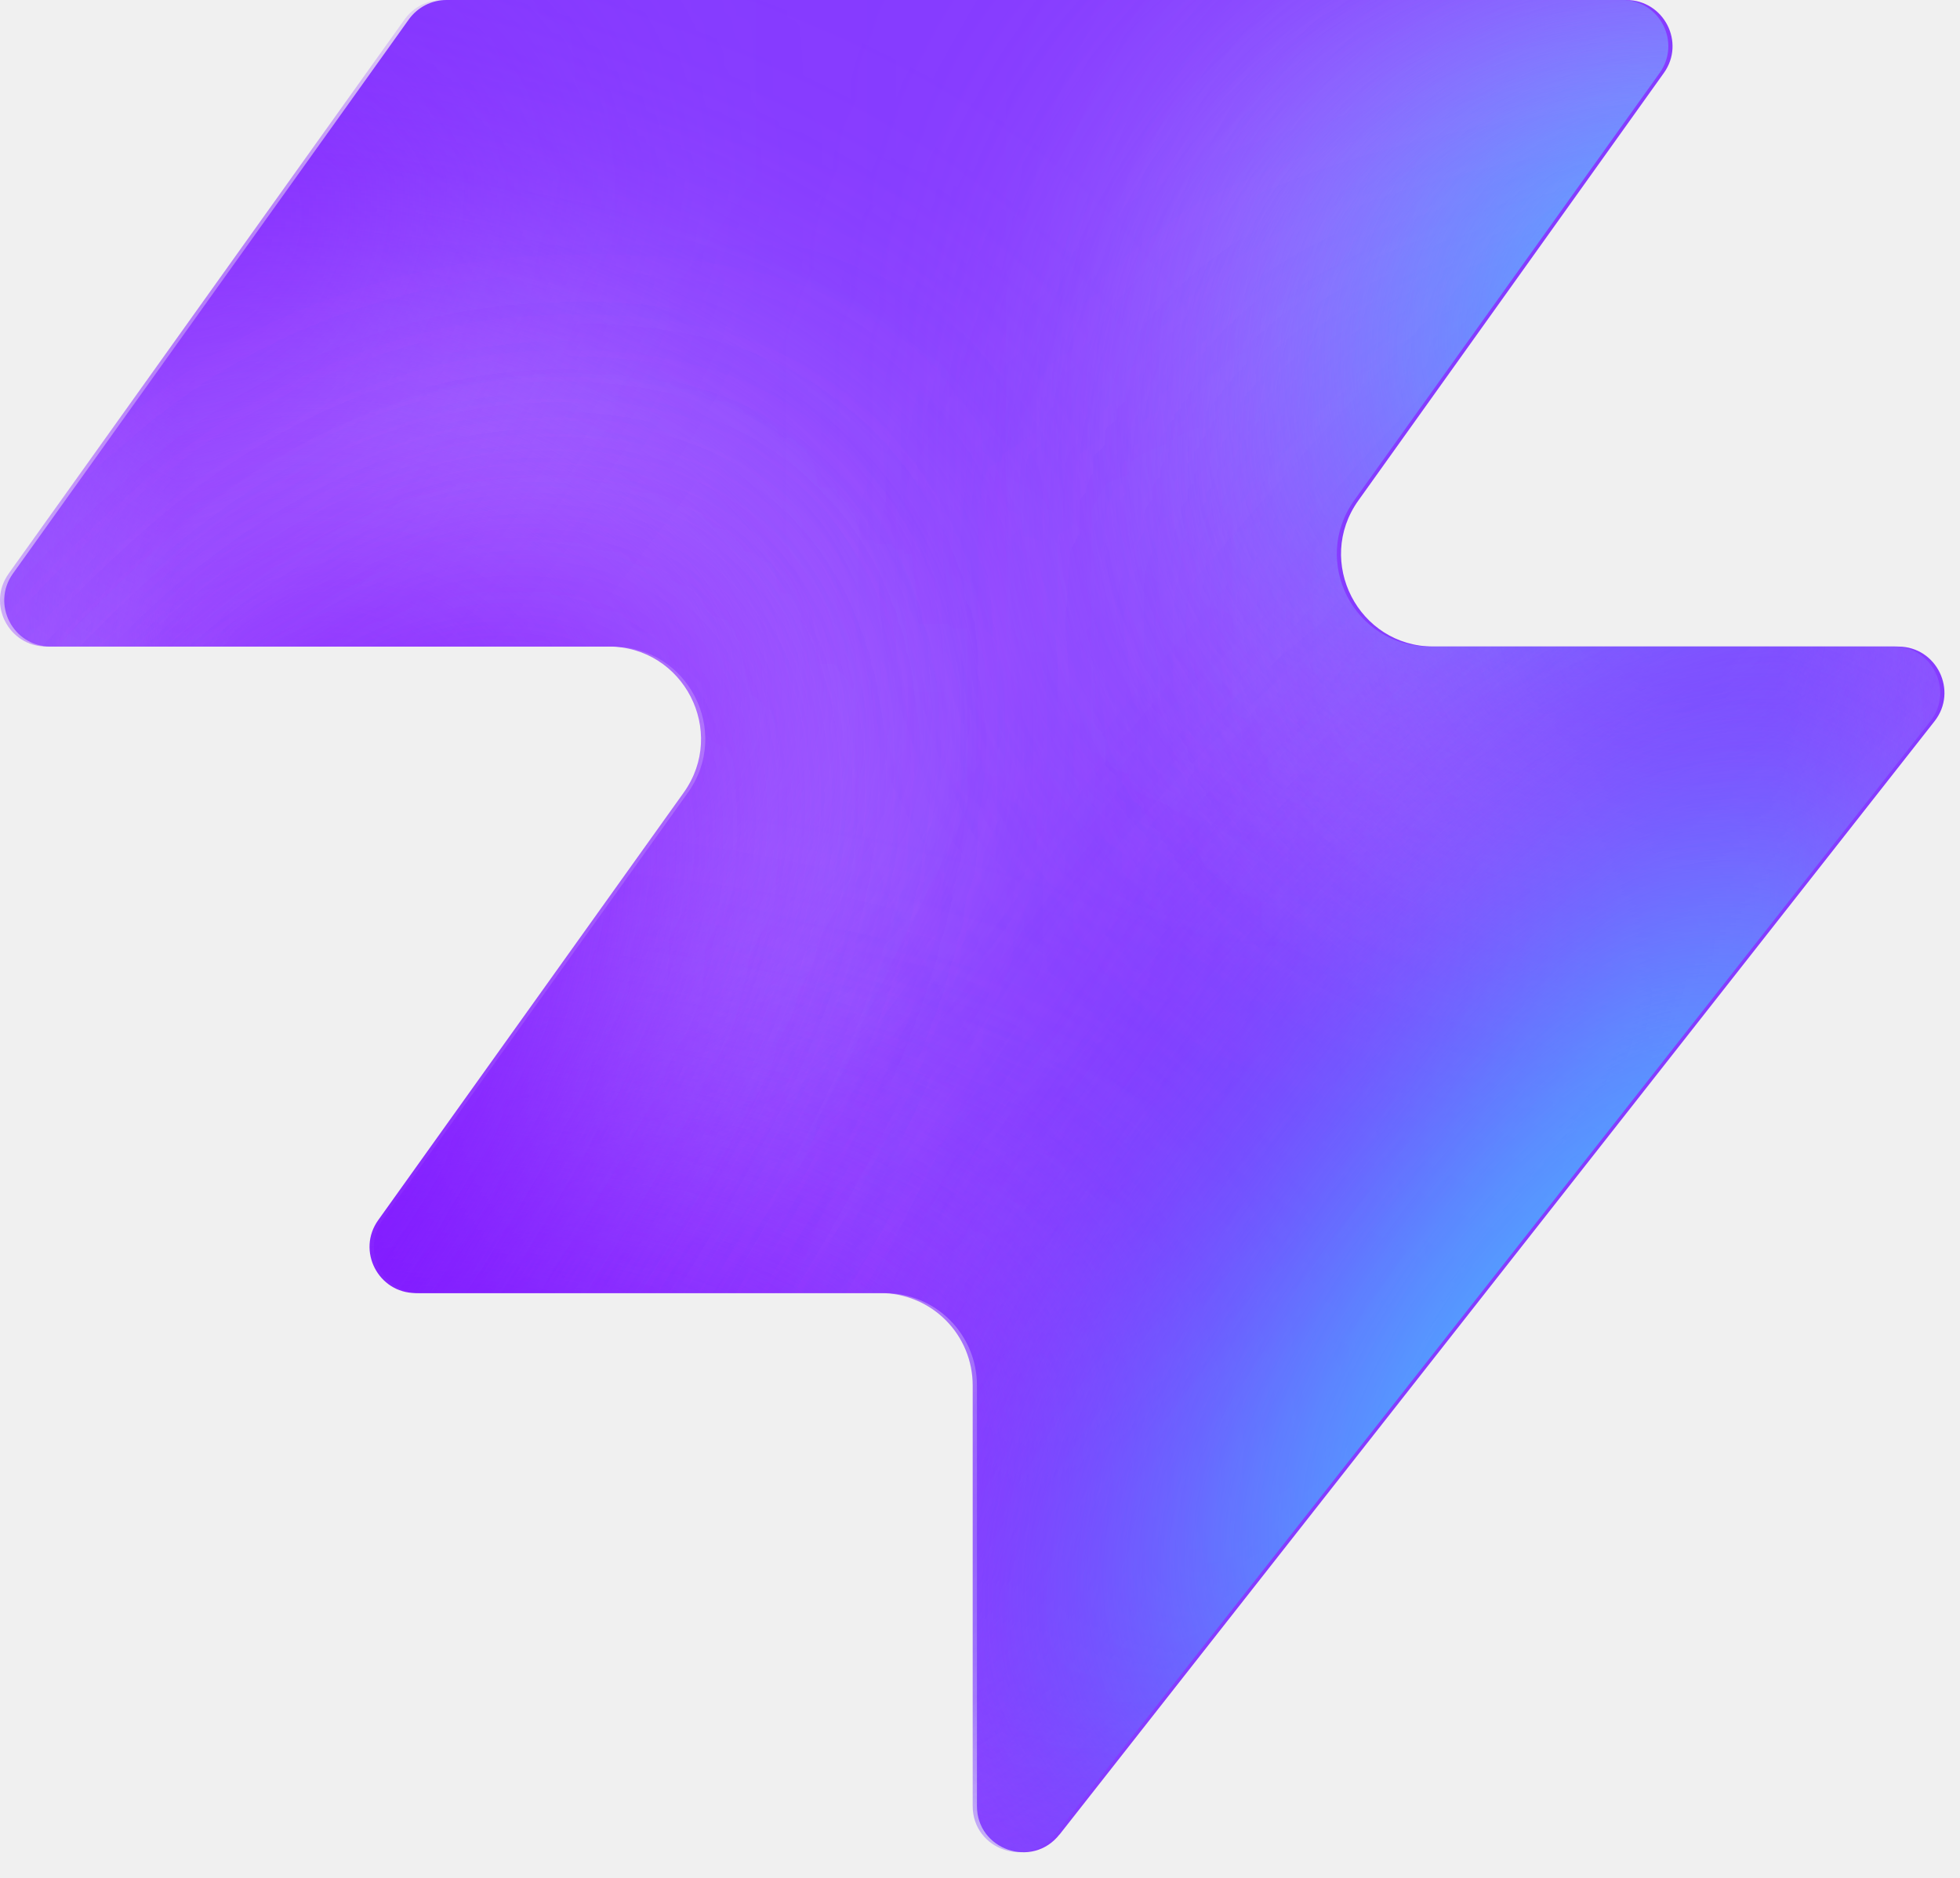
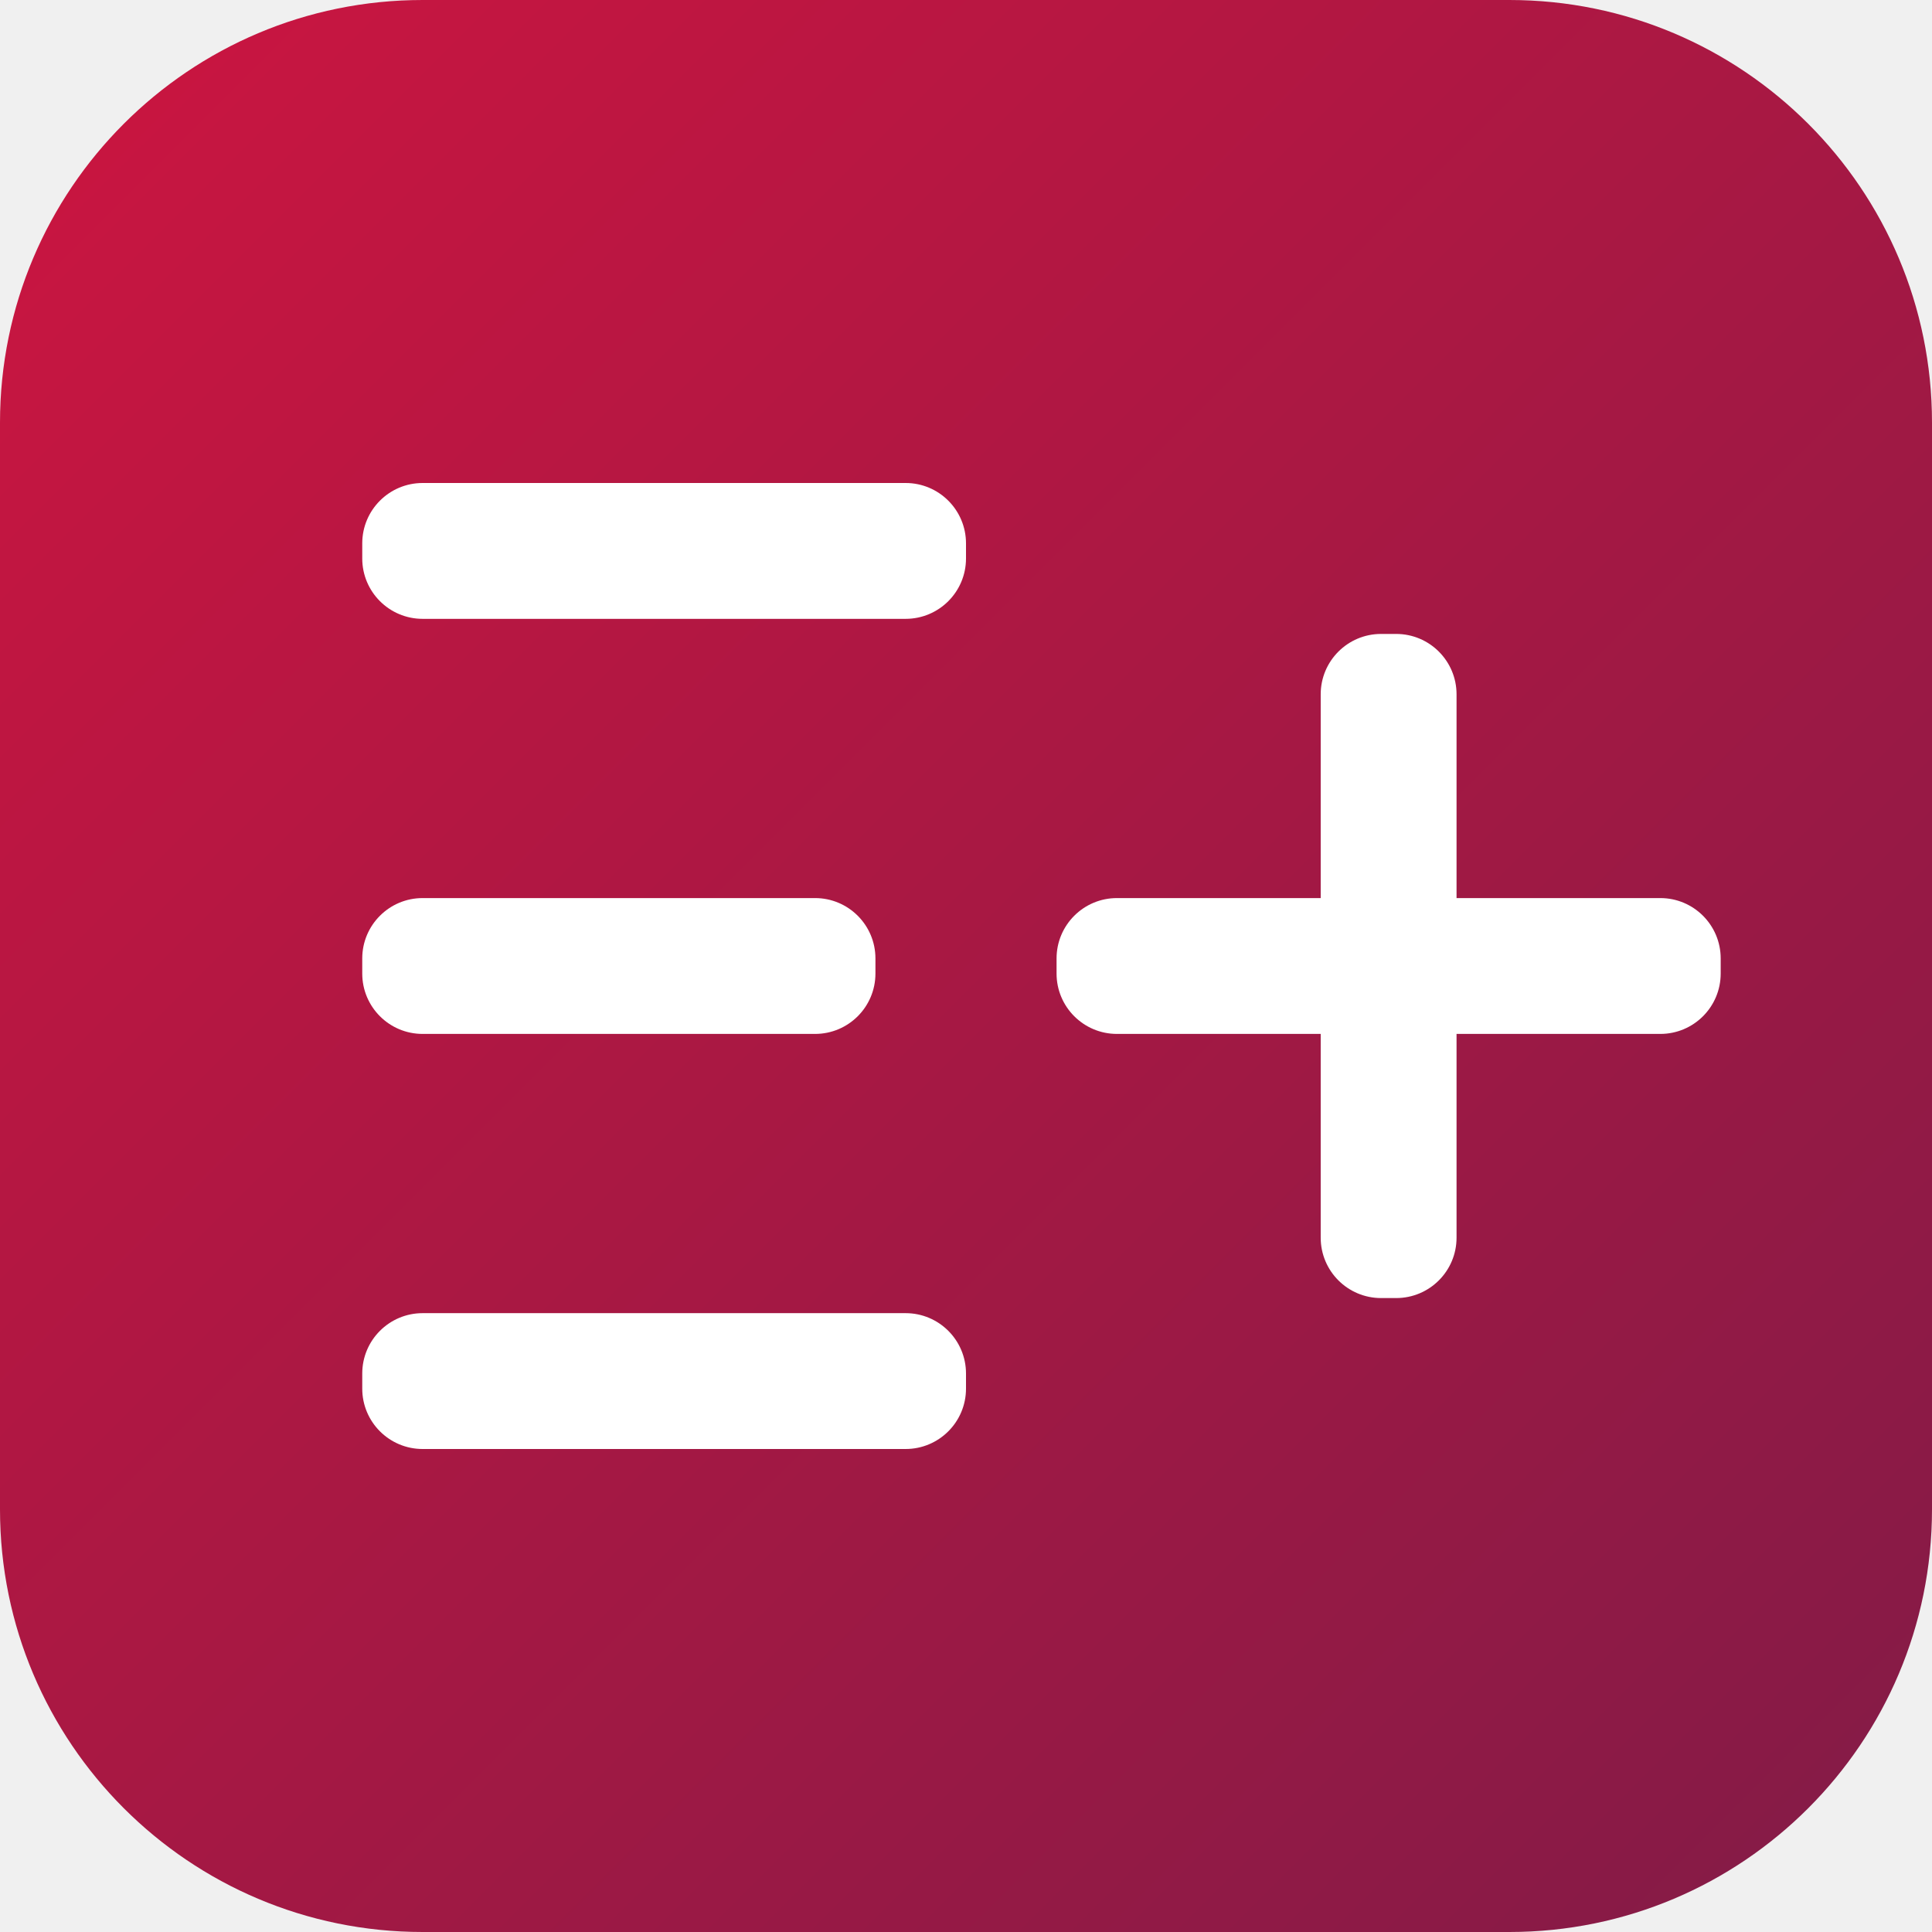
- <svg xmlns="http://www.w3.org/2000/svg" width="48" height="46" fill="none" viewBox="0 0 48 46">
-   <path fill="#863bff" d="M25.946 44.938c-.664.845-2.021.375-2.021-.698V33.937a2.26 2.26 0 0 0-2.262-2.262H10.287c-.92 0-1.456-1.04-.92-1.788l7.48-10.471c1.07-1.497 0-3.578-1.842-3.578H1.237c-.92 0-1.456-1.04-.92-1.788L10.013.474c.214-.297.556-.474.92-.474h28.894c.92 0 1.456 1.04.92 1.788l-7.48 10.471c-1.07 1.498 0 3.579 1.842 3.579h11.377c.943 0 1.473 1.088.89 1.83L25.947 44.94z" style="fill:#863bff;fill:color(display-p3 .525 .23 1);fill-opacity:1" />
-   <mask id="a" width="48" height="46" x="0" y="0" maskUnits="userSpaceOnUse" style="mask-type:alpha">
-     <path fill="#000" d="M25.842 44.938c-.664.844-2.021.375-2.021-.698V33.937a2.26 2.26 0 0 0-2.262-2.262H10.183c-.92 0-1.456-1.04-.92-1.788l7.48-10.471c1.07-1.498 0-3.579-1.842-3.579H1.133c-.92 0-1.456-1.04-.92-1.787L9.91.473c.214-.297.556-.474.92-.474h28.894c.92 0 1.456 1.04.92 1.788l-7.48 10.471c-1.07 1.498 0 3.578 1.842 3.578h11.377c.943 0 1.473 1.088.89 1.832L25.843 44.94z" style="fill:#000;fill-opacity:1" />
-   </mask>
-   <g mask="url(#a)">
-     <g filter="url(#b)">
-       <ellipse cx="5.508" cy="14.704" fill="#ede6ff" rx="5.508" ry="14.704" style="fill:#ede6ff;fill:color(display-p3 .927 .903 1);fill-opacity:1" transform="matrix(.00324 1 1 -.00324 -4.47 31.516)" />
-     </g>
-     <g filter="url(#c)">
-       <ellipse cx="10.399" cy="29.851" fill="#ede6ff" rx="10.399" ry="29.851" style="fill:#ede6ff;fill:color(display-p3 .927 .903 1);fill-opacity:1" transform="matrix(.00324 1 1 -.00324 -39.328 7.883)" />
-     </g>
-     <g filter="url(#d)">
-       <ellipse cx="5.508" cy="30.487" fill="#7e14ff" rx="5.508" ry="30.487" style="fill:#7e14ff;fill:color(display-p3 .492 .077 1);fill-opacity:1" transform="rotate(89.814 -25.913 -14.639)scale(1 -1)" />
-     </g>
-     <g filter="url(#e)">
-       <ellipse cx="5.508" cy="30.599" fill="#7e14ff" rx="5.508" ry="30.599" style="fill:#7e14ff;fill:color(display-p3 .492 .077 1);fill-opacity:1" transform="rotate(89.814 -32.644 -3.334)scale(1 -1)" />
-     </g>
-     <g filter="url(#f)">
-       <ellipse cx="5.508" cy="30.599" fill="#7e14ff" rx="5.508" ry="30.599" style="fill:#7e14ff;fill:color(display-p3 .492 .077 1);fill-opacity:1" transform="matrix(.00324 1 1 -.00324 -34.34 30.47)" />
-     </g>
-     <g filter="url(#g)">
-       <ellipse cx="14.072" cy="22.078" fill="#ede6ff" rx="14.072" ry="22.078" style="fill:#ede6ff;fill:color(display-p3 .927 .903 1);fill-opacity:1" transform="rotate(93.35 24.506 48.493)scale(-1 1)" />
-     </g>
-     <g filter="url(#h)">
-       <ellipse cx="3.47" cy="21.501" fill="#7e14ff" rx="3.47" ry="21.501" style="fill:#7e14ff;fill:color(display-p3 .492 .077 1);fill-opacity:1" transform="rotate(89.009 28.708 47.59)scale(-1 1)" />
-     </g>
-     <g filter="url(#i)">
-       <ellipse cx="3.47" cy="21.501" fill="#7e14ff" rx="3.47" ry="21.501" style="fill:#7e14ff;fill:color(display-p3 .492 .077 1);fill-opacity:1" transform="rotate(89.009 28.708 47.59)scale(-1 1)" />
-     </g>
-     <g filter="url(#j)">
-       <ellipse cx=".387" cy="8.972" fill="#7e14ff" rx="4.407" ry="29.108" style="fill:#7e14ff;fill:color(display-p3 .492 .077 1);fill-opacity:1" transform="rotate(39.51 .387 8.972)" />
-     </g>
-     <g filter="url(#k)">
-       <ellipse cx="47.523" cy="-6.092" fill="#7e14ff" rx="4.407" ry="29.108" style="fill:#7e14ff;fill:color(display-p3 .492 .077 1);fill-opacity:1" transform="rotate(37.892 47.523 -6.092)" />
-     </g>
-     <g filter="url(#l)">
-       <ellipse cx="41.412" cy="6.333" fill="#47bfff" rx="5.971" ry="9.665" style="fill:#47bfff;fill:color(display-p3 .28 .748 1);fill-opacity:1" transform="rotate(37.892 41.412 6.333)" />
-     </g>
-     <g filter="url(#m)">
-       <ellipse cx="-1.879" cy="38.332" fill="#7e14ff" rx="4.407" ry="29.108" style="fill:#7e14ff;fill:color(display-p3 .492 .077 1);fill-opacity:1" transform="rotate(37.892 -1.88 38.332)" />
-     </g>
-     <g filter="url(#n)">
-       <ellipse cx="-1.879" cy="38.332" fill="#7e14ff" rx="4.407" ry="29.108" style="fill:#7e14ff;fill:color(display-p3 .492 .077 1);fill-opacity:1" transform="rotate(37.892 -1.88 38.332)" />
-     </g>
-     <g filter="url(#o)">
-       <ellipse cx="35.651" cy="29.907" fill="#7e14ff" rx="4.407" ry="29.108" style="fill:#7e14ff;fill:color(display-p3 .492 .077 1);fill-opacity:1" transform="rotate(37.892 35.651 29.907)" />
-     </g>
-     <g filter="url(#p)">
-       <ellipse cx="38.418" cy="32.4" fill="#47bfff" rx="5.971" ry="15.297" style="fill:#47bfff;fill:color(display-p3 .28 .748 1);fill-opacity:1" transform="rotate(37.892 38.418 32.4)" />
-     </g>
-   </g>
+ <svg xmlns="http://www.w3.org/2000/svg" viewBox="0 0 64 64" fill="none">
  <defs>
-     <filter id="b" width="60.045" height="41.654" x="-19.77" y="16.149" color-interpolation-filters="sRGB" filterUnits="userSpaceOnUse">
-       <feFlood flood-opacity="0" result="BackgroundImageFix" />
-       <feBlend in="SourceGraphic" in2="BackgroundImageFix" result="shape" />
-       <feGaussianBlur result="effect1_foregroundBlur_2002_17158" stdDeviation="7.659" />
-     </filter>
-     <filter id="c" width="90.34" height="51.437" x="-54.613" y="-7.533" color-interpolation-filters="sRGB" filterUnits="userSpaceOnUse">
-       <feFlood flood-opacity="0" result="BackgroundImageFix" />
-       <feBlend in="SourceGraphic" in2="BackgroundImageFix" result="shape" />
-       <feGaussianBlur result="effect1_foregroundBlur_2002_17158" stdDeviation="7.659" />
-     </filter>
-     <filter id="d" width="79.355" height="29.4" x="-49.64" y="2.03" color-interpolation-filters="sRGB" filterUnits="userSpaceOnUse">
-       <feFlood flood-opacity="0" result="BackgroundImageFix" />
-       <feBlend in="SourceGraphic" in2="BackgroundImageFix" result="shape" />
-       <feGaussianBlur result="effect1_foregroundBlur_2002_17158" stdDeviation="4.596" />
-     </filter>
-     <filter id="e" width="79.579" height="29.4" x="-45.045" y="20.029" color-interpolation-filters="sRGB" filterUnits="userSpaceOnUse">
-       <feFlood flood-opacity="0" result="BackgroundImageFix" />
-       <feBlend in="SourceGraphic" in2="BackgroundImageFix" result="shape" />
-       <feGaussianBlur result="effect1_foregroundBlur_2002_17158" stdDeviation="4.596" />
-     </filter>
-     <filter id="f" width="79.579" height="29.4" x="-43.513" y="21.178" color-interpolation-filters="sRGB" filterUnits="userSpaceOnUse">
-       <feFlood flood-opacity="0" result="BackgroundImageFix" />
-       <feBlend in="SourceGraphic" in2="BackgroundImageFix" result="shape" />
-       <feGaussianBlur result="effect1_foregroundBlur_2002_17158" stdDeviation="4.596" />
-     </filter>
-     <filter id="g" width="74.749" height="58.852" x="15.756" y="-17.901" color-interpolation-filters="sRGB" filterUnits="userSpaceOnUse">
-       <feFlood flood-opacity="0" result="BackgroundImageFix" />
-       <feBlend in="SourceGraphic" in2="BackgroundImageFix" result="shape" />
-       <feGaussianBlur result="effect1_foregroundBlur_2002_17158" stdDeviation="7.659" />
-     </filter>
-     <filter id="h" width="61.377" height="25.362" x="23.548" y="2.284" color-interpolation-filters="sRGB" filterUnits="userSpaceOnUse">
-       <feFlood flood-opacity="0" result="BackgroundImageFix" />
-       <feBlend in="SourceGraphic" in2="BackgroundImageFix" result="shape" />
-       <feGaussianBlur result="effect1_foregroundBlur_2002_17158" stdDeviation="4.596" />
-     </filter>
-     <filter id="i" width="61.377" height="25.362" x="23.548" y="2.284" color-interpolation-filters="sRGB" filterUnits="userSpaceOnUse">
-       <feFlood flood-opacity="0" result="BackgroundImageFix" />
-       <feBlend in="SourceGraphic" in2="BackgroundImageFix" result="shape" />
-       <feGaussianBlur result="effect1_foregroundBlur_2002_17158" stdDeviation="4.596" />
-     </filter>
-     <filter id="j" width="56.045" height="63.649" x="-27.636" y="-22.853" color-interpolation-filters="sRGB" filterUnits="userSpaceOnUse">
-       <feFlood flood-opacity="0" result="BackgroundImageFix" />
-       <feBlend in="SourceGraphic" in2="BackgroundImageFix" result="shape" />
-       <feGaussianBlur result="effect1_foregroundBlur_2002_17158" stdDeviation="4.596" />
-     </filter>
-     <filter id="k" width="54.814" height="64.646" x="20.116" y="-38.415" color-interpolation-filters="sRGB" filterUnits="userSpaceOnUse">
-       <feFlood flood-opacity="0" result="BackgroundImageFix" />
-       <feBlend in="SourceGraphic" in2="BackgroundImageFix" result="shape" />
-       <feGaussianBlur result="effect1_foregroundBlur_2002_17158" stdDeviation="4.596" />
-     </filter>
-     <filter id="l" width="33.541" height="35.313" x="24.641" y="-11.323" color-interpolation-filters="sRGB" filterUnits="userSpaceOnUse">
-       <feFlood flood-opacity="0" result="BackgroundImageFix" />
-       <feBlend in="SourceGraphic" in2="BackgroundImageFix" result="shape" />
-       <feGaussianBlur result="effect1_foregroundBlur_2002_17158" stdDeviation="4.596" />
-     </filter>
-     <filter id="m" width="54.814" height="64.646" x="-29.286" y="6.009" color-interpolation-filters="sRGB" filterUnits="userSpaceOnUse">
-       <feFlood flood-opacity="0" result="BackgroundImageFix" />
-       <feBlend in="SourceGraphic" in2="BackgroundImageFix" result="shape" />
-       <feGaussianBlur result="effect1_foregroundBlur_2002_17158" stdDeviation="4.596" />
-     </filter>
-     <filter id="n" width="54.814" height="64.646" x="-29.286" y="6.009" color-interpolation-filters="sRGB" filterUnits="userSpaceOnUse">
-       <feFlood flood-opacity="0" result="BackgroundImageFix" />
-       <feBlend in="SourceGraphic" in2="BackgroundImageFix" result="shape" />
-       <feGaussianBlur result="effect1_foregroundBlur_2002_17158" stdDeviation="4.596" />
-     </filter>
-     <filter id="o" width="54.814" height="64.646" x="8.244" y="-2.416" color-interpolation-filters="sRGB" filterUnits="userSpaceOnUse">
-       <feFlood flood-opacity="0" result="BackgroundImageFix" />
-       <feBlend in="SourceGraphic" in2="BackgroundImageFix" result="shape" />
-       <feGaussianBlur result="effect1_foregroundBlur_2002_17158" stdDeviation="4.596" />
-     </filter>
-     <filter id="p" width="39.409" height="43.623" x="18.713" y="10.588" color-interpolation-filters="sRGB" filterUnits="userSpaceOnUse">
-       <feFlood flood-opacity="0" result="BackgroundImageFix" />
-       <feBlend in="SourceGraphic" in2="BackgroundImageFix" result="shape" />
-       <feGaussianBlur result="effect1_foregroundBlur_2002_17158" stdDeviation="4.596" />
-     </filter>
+     <linearGradient id="eventplus_grad" x1="0" y1="0" x2="64" y2="64" gradientUnits="userSpaceOnUse">
+       <stop offset="0%" stop-color="#CC1540" />
+       <stop offset="100%" stop-color="#821B47" />
+     </linearGradient>
  </defs>
+   <rect width="64" height="64" rx="14" fill="url(#eventplus_grad)" />
+   <rect x="12" y="16" width="20" height="4.5" rx="2" fill="#FFFFFF" />
+   <rect x="12" y="29.75" width="17" height="4.5" rx="2" fill="#FFFFFF" />
+   <rect x="12" y="43.5" width="20" height="4.5" rx="2" fill="#FFFFFF" />
+   <rect x="43.75" y="21" width="4.5" height="22" rx="2" fill="#FFFFFF" />
+   <rect x="35" y="29.75" width="22" height="4.5" rx="2" fill="#FFFFFF" />
</svg>
